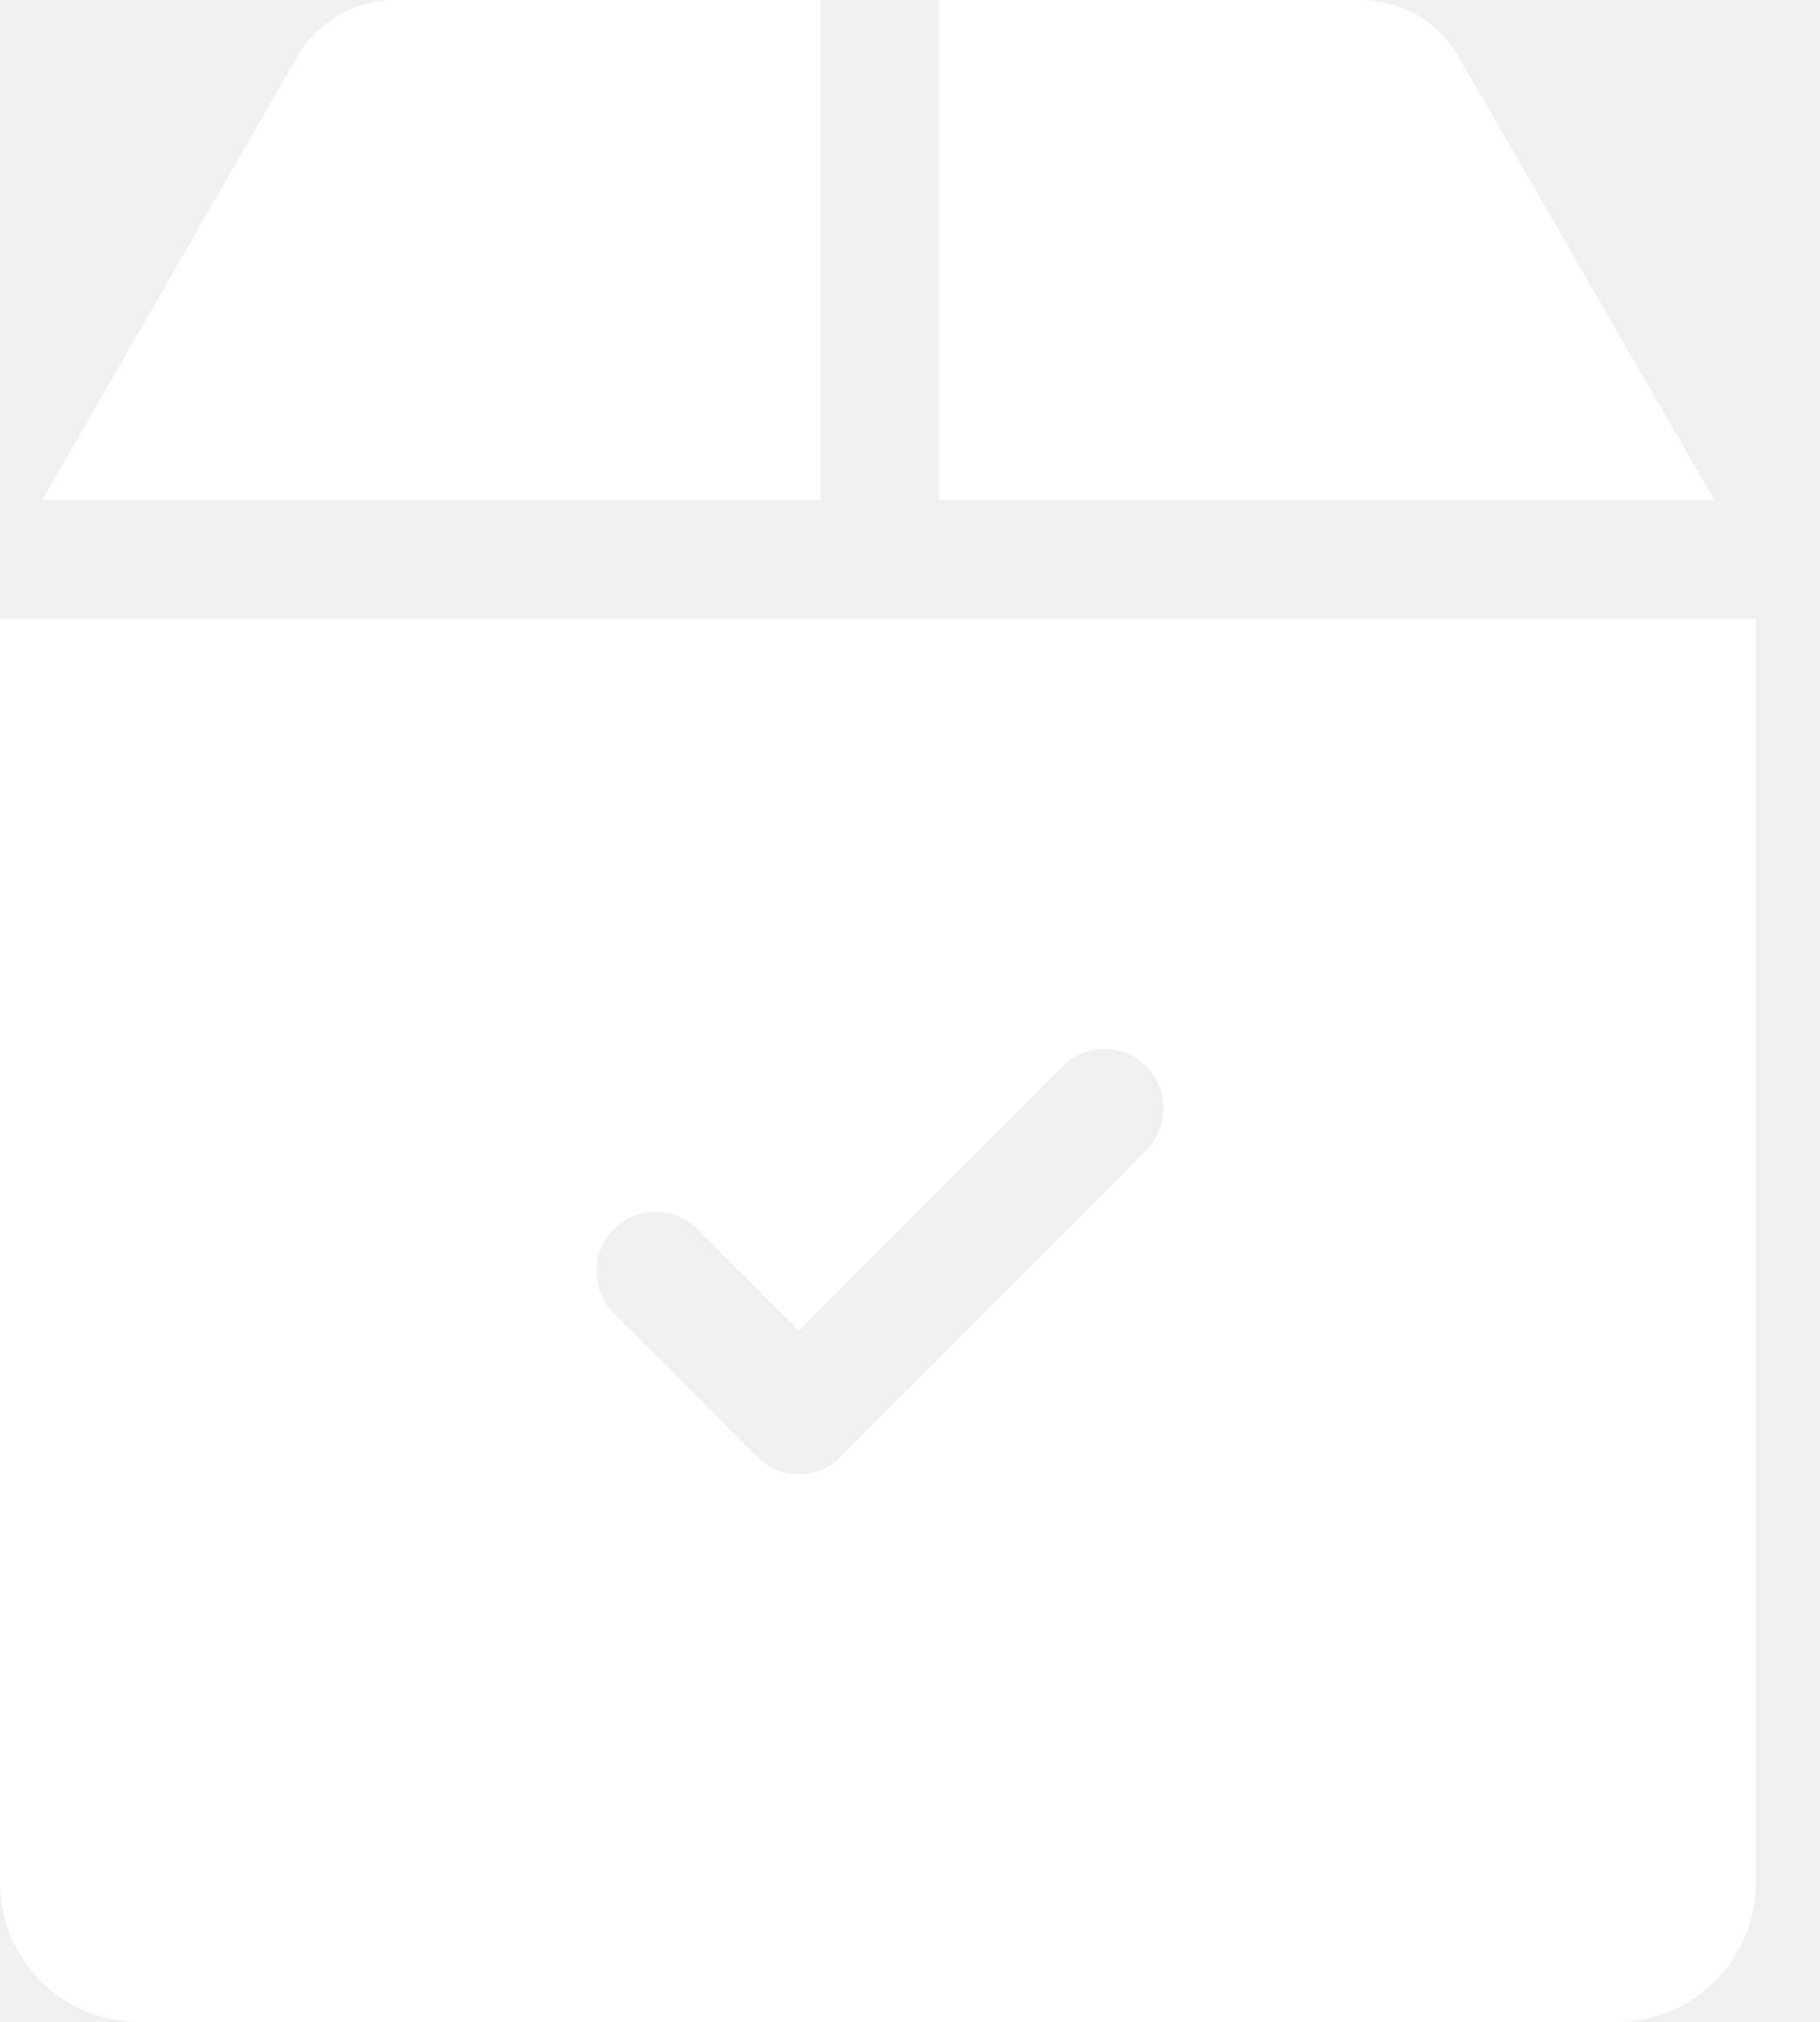
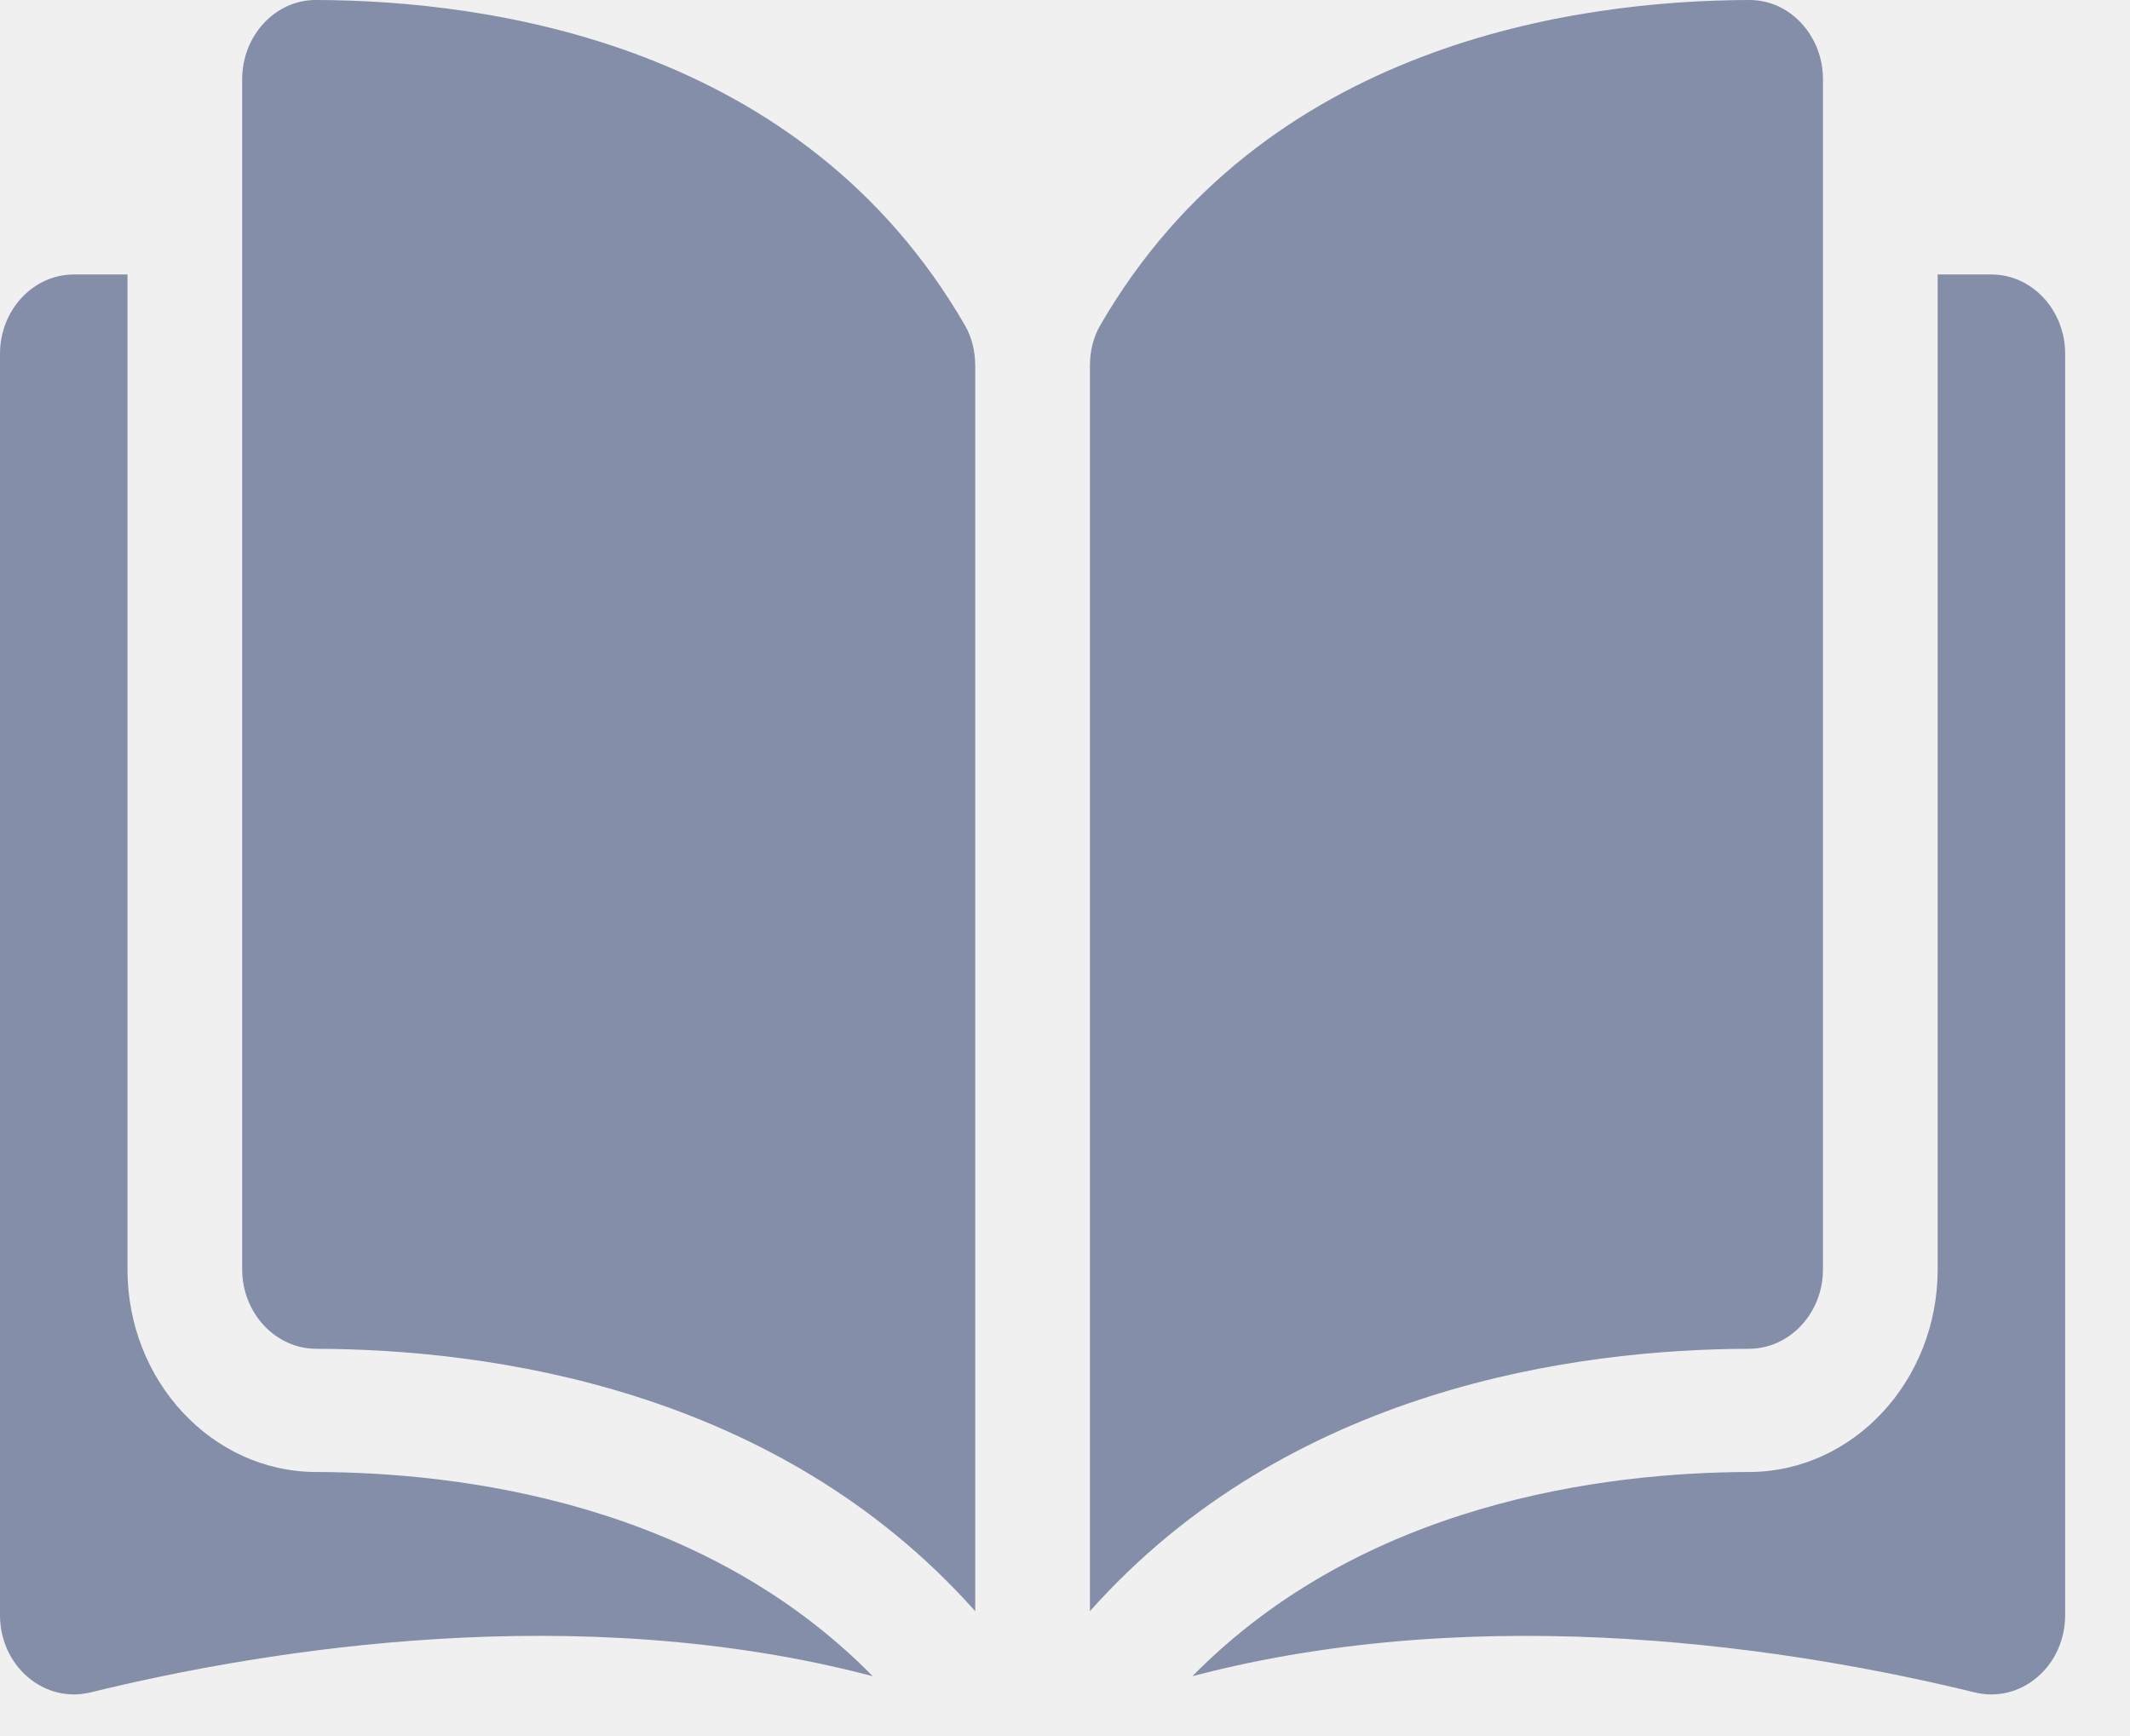
- <svg xmlns="http://www.w3.org/2000/svg" width="18" height="20" viewBox="0 0 18 20" fill="none">
-   <path d="M14.427 0.562C14.227 0.215 13.855 0 13.456 0H9.287V4.947H16.956L14.427 0.562Z" fill="white" />
-   <path d="M8.117 0H3.908C3.509 0 3.137 0.216 2.937 0.563L0.417 4.947H8.117V0H8.117Z" fill="white" />
-   <path d="M0 6.119V18.622C0 19.382 0.617 20 1.375 20H15.991C16.749 20 17.366 19.382 17.366 18.622V6.119H0ZM11.336 11.377L8.313 14.409C8.199 14.523 8.049 14.581 7.9 14.581C7.75 14.581 7.6 14.523 7.487 14.409L6.07 12.988C5.842 12.759 5.842 12.388 6.07 12.159C6.298 11.93 6.668 11.93 6.896 12.159L7.9 13.165L10.509 10.548C10.738 10.319 11.108 10.319 11.336 10.548C11.564 10.777 11.564 11.148 11.336 11.377Z" fill="white" />
+ <svg xmlns="http://www.w3.org/2000/svg" width="27" height="22" viewBox="0 0 27 22" fill="none">
+   <path d="M4.004 0C4.004 0 4.003 0 4.002 0C3.755 0 3.522 0.104 3.346 0.292C3.168 0.483 3.07 0.736 3.07 1.006V16.095C3.07 16.648 3.491 17.1 4.008 17.101C6.189 17.107 9.842 17.595 12.362 20.428V4.637C12.362 4.449 12.317 4.273 12.233 4.127C10.165 0.549 6.19 0.005 4.004 0Z" fill="#858EA9" />
+   <path d="M23.108 16.095V1.006C23.108 0.736 23.01 0.483 22.832 0.292C22.657 0.104 22.424 0 22.176 0C22.175 0 22.175 0 22.174 0C19.988 0.006 16.014 0.549 13.945 4.127C13.861 4.273 13.816 4.449 13.816 4.637V20.428C16.337 17.595 19.99 17.107 22.17 17.101C22.687 17.1 23.108 16.648 23.108 16.095Z" fill="#858EA9" />
+   <path d="M25.242 3.48H24.562V16.095C24.562 17.508 23.491 18.66 22.174 18.663C20.324 18.668 17.274 19.057 15.115 21.252C18.85 20.27 22.788 20.909 25.032 21.458C25.312 21.526 25.602 21.456 25.826 21.263C26.05 21.072 26.178 20.785 26.178 20.477V4.486C26.178 3.931 25.758 3.48 25.242 3.48Z" fill="#858EA9" />
+   <path d="M1.616 16.095V3.48H0.937C0.42 3.48 0 3.931 0 4.486V20.477C0 20.785 0.128 21.071 0.352 21.263C0.576 21.455 0.866 21.526 1.146 21.458C3.39 20.908 7.328 20.27 11.063 21.252C8.904 19.056 5.854 18.668 4.005 18.663C2.687 18.66 1.616 17.508 1.616 16.095Z" fill="#858EA9" />
</svg>
